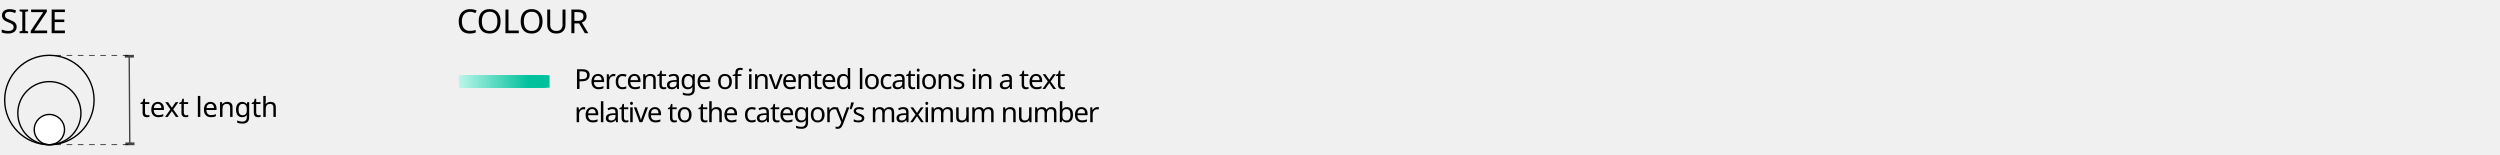
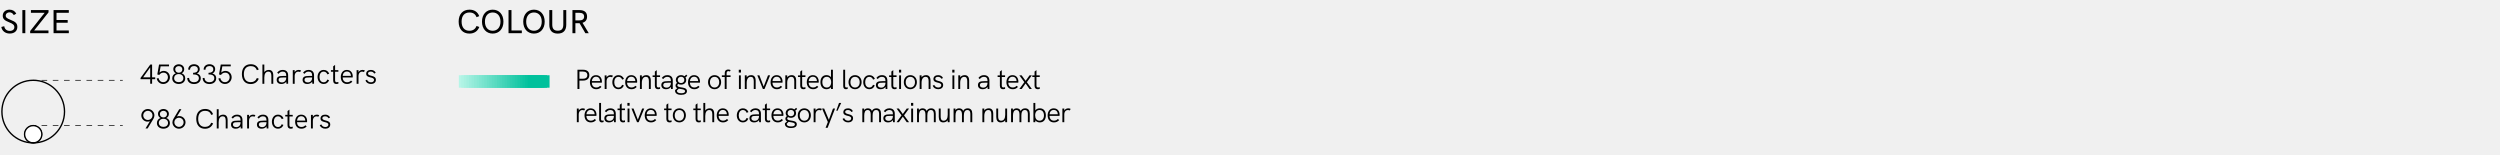
- <svg xmlns="http://www.w3.org/2000/svg" width="904" height="56" viewBox="0 0 904 56">
-   <defs>
-     <clipPath id="b">
-       <rect width="904" height="56" />
+ <svg xmlns="http://www.w3.org/2000/svg" xmlns:xlink="http://www.w3.org/1999/xlink" version="1.1" id="Livello_1" x="0px" y="0px" viewBox="0 0 904 56" enable-background="new 0 0 904 56" xml:space="preserve">
+   <g>
+     <defs>
+       <rect id="SVGID_1_" y="0" width="904" height="56" />
+     </defs>
+     <clipPath id="SVGID_2_">
+       <use xlink:href="#SVGID_1_" overflow="visible" />
    </clipPath>
-   </defs>
-   <g id="a" clip-path="url(#b)">
-     <g transform="translate(-0.88 1.35)">
-       <rect width="7.94" height="4.5" transform="translate(166.79 25.86)" fill="#b6f5e7" />
-       <rect width="7.94" height="4.5" transform="translate(167.71 25.86)" fill="#aff3e4" />
-       <rect width="7.94" height="4.5" transform="translate(168.63 25.86)" fill="#a9f1e1" />
-       <rect width="7.94" height="4.5" transform="translate(169.55 25.86)" fill="#a2efdf" />
-       <rect width="7.94" height="4.5" transform="translate(170.47 25.86)" fill="#9beddc" />
-       <rect width="7.94" height="4.5" transform="translate(171.39 25.86)" fill="#94ebd9" />
-       <rect width="7.94" height="4.5" transform="translate(172.31 25.86)" fill="#8ee9d6" />
-       <rect width="7.94" height="4.5" transform="translate(173.24 25.86)" fill="#87e8d4" />
-       <rect width="7.94" height="4.5" transform="translate(174.16 25.86)" fill="#80e6d1" />
-       <rect width="7.94" height="4.5" transform="translate(175.08 25.86)" fill="#79e4ce" />
-       <rect width="7.94" height="4.5" transform="translate(176 25.86)" fill="#73e2cb" />
-       <rect width="7.94" height="4.5" transform="translate(176.92 25.86)" fill="#6ce0c8" />
-       <rect width="7.94" height="4.5" transform="translate(177.84 25.86)" fill="#65dec6" />
-       <rect width="7.94" height="4.5" transform="translate(178.76 25.86)" fill="#5edcc3" />
-       <rect width="7.94" height="4.5" transform="translate(179.68 25.86)" fill="#58dac0" />
-       <rect width="7.94" height="4.5" transform="translate(180.61 25.86)" fill="#51d8bd" />
-       <rect width="7.94" height="4.5" transform="translate(181.53 25.86)" fill="#4ad6bb" />
-       <rect width="7.94" height="4.5" transform="translate(182.45 25.86)" fill="#43d4b8" />
-       <rect width="7.94" height="4.5" transform="translate(183.37 25.86)" fill="#3dd2b5" />
-       <rect width="7.94" height="4.5" transform="translate(184.29 25.86)" fill="#36d0b2" />
-       <rect width="7.94" height="4.5" transform="translate(185.21 25.86)" fill="#2fceaf" />
-       <rect width="7.94" height="4.5" transform="translate(186.13 25.86)" fill="#28cdad" />
-       <rect width="7.94" height="4.5" transform="translate(187.05 25.86)" fill="#22cbaa" />
-       <rect width="7.94" height="4.5" transform="translate(187.98 25.86)" fill="#1bc9a7" />
-       <rect width="7.94" height="4.5" transform="translate(188.9 25.86)" fill="#14c7a4" />
-       <rect width="7.94" height="4.5" transform="translate(189.82 25.86)" fill="#0dc5a2" />
-       <rect width="7.94" height="4.5" transform="translate(190.74 25.86)" fill="#07c39f" />
-       <rect width="7.94" height="4.5" transform="translate(191.66 25.86)" fill="#00c19c" />
-       <text transform="translate(208.55 30.83)" font-size="10" font-family="HKGrotesk-Regular, HK Grotesk" letter-spacing="-0.04em">
-         <tspan x="0" y="0">Percentage of invented locations in a text </tspan>
-         <tspan x="0" y="12">relative to the category’s maximum number</tspan>
-         <tspan x="0" y="24" />
-       </text>
-       <text transform="translate(0.88 10.65)" font-size="12" font-family="HKGrotesk-Medium, HK Grotesk" font-weight="500">
-         <tspan x="0" y="0">SIZE</tspan>
-       </text>
-       <text transform="translate(166.02 10.65)" font-size="12" font-family="HKGrotesk-Medium, HK Grotesk" font-weight="500" letter-spacing="-0.01em">
-         <tspan x="0" y="0">COLOUR</tspan>
-       </text>
-       <g transform="translate(-52.294 286.157) rotate(-90)">
-         <g transform="translate(235 98.297)">
-           <g transform="translate(0)">
-             <path d="M283.97,99.9l-31.765.2" transform="translate(-252 -98.297)" fill="none" stroke="#444" stroke-width="0.5" />
-             <rect width="1" height="3.3" transform="translate(31.665 0.003) rotate(-0.172)" fill="#444" />
-             <rect width="1" height="3.3" transform="translate(0 0.203) rotate(-0.178)" fill="#444" />
+     <g id="legend" clip-path="url(#SVGID_2_)">
+       <g id="Layer_1" transform="translate(-0.88 1.35)">
+         <g id="legend-2">
+           <circle id="S004" fill="#FFFFFF" stroke="#000000" stroke-width="0.25" stroke-miterlimit="10" cx="12.89" cy="47.19" r="3.13" />
+           <circle id="S004-2" fill="#FFFFFF" stroke="#000000" stroke-width="0.5" stroke-miterlimit="10" cx="12.89" cy="47.19" r="3.13" />
+           <circle id="S004-3" fill="none" stroke="#000000" stroke-width="0.5" stroke-miterlimit="10" cx="12.89" cy="39" r="11.32" />
+           <g enable-background="new    ">
+             <path d="M57.007,26.622v0.659h-1.129v1.659h-0.689v-1.659h-3.488v-0.449l3.538-4.857h0.64v4.647       H57.007z M55.188,26.622v-3.608l-2.568,3.608H55.188z" />
+             <path d="M62.327,26.582c0,1.319-1.029,2.438-2.418,2.438c-1.259,0-2.169-0.89-2.369-2.009       l0.679-0.11c0.15,0.84,0.78,1.459,1.689,1.459c1.029,0,1.689-0.829,1.689-1.778       c0-0.92-0.6-1.659-1.609-1.659c-0.669,0-1.179,0.33-1.529,0.839l-0.7-0.189l0.629-3.598       h3.608v0.659H58.959l-0.4,2.259c0.47-0.439,1-0.609,1.509-0.609       C61.378,24.283,62.327,25.303,62.327,26.582z" />
+             <path d="M63.16,26.971c0-0.88,0.489-1.549,1.299-1.819c-0.549-0.27-0.909-0.819-0.909-1.509       c0-1.109,0.989-1.749,1.979-1.749c1.069,0,1.958,0.699,1.958,1.789c0,0.68-0.379,1.219-0.909,1.469       c0.799,0.271,1.279,0.949,1.279,1.819c0,1.369-1.149,2.049-2.339,2.049       S63.16,28.341,63.16,26.971z M67.177,26.922c0-0.91-0.689-1.489-1.659-1.489       c-0.979,0-1.669,0.579-1.669,1.489c0,0.959,0.779,1.438,1.669,1.438       C66.398,28.36,67.177,27.881,67.177,26.922z M66.808,23.733c0-0.689-0.53-1.18-1.279-1.18       c-0.69,0-1.29,0.43-1.29,1.149c0,0.77,0.53,1.249,1.29,1.249       C66.278,24.952,66.808,24.472,66.808,23.733z" />
+             <path d="M68.589,26.861l0.68-0.04c0,0.99,0.73,1.56,1.779,1.56       c0.989,0,1.739-0.53,1.739-1.479c0-1.179-1.189-1.339-2.089-1.339v-0.58       c1.01,0,1.719-0.38,1.719-1.249c0-0.819-0.6-1.199-1.339-1.199       c-0.87,0-1.469,0.479-1.479,1.339l-0.67-0.05c0-1.209,0.91-1.949,2.119-1.949       c1.099,0,2.059,0.64,2.059,1.779c0,0.84-0.529,1.399-1.049,1.569       c0.76,0.14,1.419,0.72,1.419,1.739c0,1.319-1.08,2.078-2.439,2.078       C69.649,29.04,68.589,28.27,68.589,26.861z" />
+             <path d="M74.169,26.861l0.68-0.04c0,0.99,0.73,1.56,1.779,1.56       c0.989,0,1.739-0.53,1.739-1.479c0-1.179-1.189-1.339-2.089-1.339v-0.58       c1.01,0,1.719-0.38,1.719-1.249c0-0.819-0.6-1.199-1.339-1.199       c-0.87,0-1.469,0.479-1.479,1.339l-0.67-0.05c0-1.209,0.91-1.949,2.119-1.949       c1.099,0,2.059,0.64,2.059,1.779c0,0.84-0.53,1.399-1.049,1.569       c0.76,0.14,1.419,0.72,1.419,1.739c0,1.319-1.08,2.078-2.439,2.078       C75.229,29.04,74.169,28.27,74.169,26.861z" />
+             <path d="M84.647,26.582c0,1.319-1.029,2.438-2.418,2.438c-1.259,0-2.169-0.89-2.369-2.009       l0.679-0.11c0.15,0.84,0.78,1.459,1.689,1.459c1.029,0,1.689-0.829,1.689-1.778       c0-0.92-0.6-1.659-1.609-1.659c-0.669,0-1.179,0.33-1.529,0.839l-0.7-0.189l0.629-3.598       h3.608v0.659h-3.039l-0.4,2.259c0.47-0.439,1-0.609,1.509-0.609       C83.697,24.283,84.647,25.303,84.647,26.582z" />
+           </g>
+           <g enable-background="new    ">
+             <path d="M88.349,25.442c0-2.239,1.209-3.568,3.218-3.568c1.399,0,2.378,0.64,2.868,1.909       l-0.66,0.25c-0.37-1-1.109-1.479-2.208-1.479c-1.599,0-2.509,1.04-2.509,2.889       c0,1.859,0.899,2.918,2.458,2.918c1.09,0,1.869-0.51,2.259-1.509l0.68,0.25       c-0.52,1.27-1.549,1.938-2.938,1.938C89.538,29.04,88.349,27.691,88.349,25.442z" />
+             <path d="M99.696,25.922v3.019h-0.689v-2.849c0-1.069-0.34-1.549-1.08-1.549       c-0.939,0-1.469,0.77-1.469,2.129v2.269h-0.689V21.974h0.689v2.758       c0.32-0.499,0.919-0.799,1.629-0.799C99.147,23.933,99.696,24.613,99.696,25.922z" />
+             <path d="M105.067,25.872v3.068h-0.63l-0.04-0.76c-0.39,0.55-0.989,0.84-1.769,0.84       c-1.069,0-1.699-0.56-1.699-1.51c0-0.499,0.2-0.879,0.56-1.099       c0.38-0.22,0.91-0.311,1.879-0.311h1.009v-0.229c0-0.859-0.45-1.329-1.279-1.329       c-0.62,0-1.099,0.27-1.499,0.819l-0.5-0.42c0.529-0.689,1.169-1.009,2.009-1.009       C104.347,23.933,105.067,24.642,105.067,25.872z M104.377,26.731V26.662h-0.949       c-0.91,0-1.299,0.06-1.539,0.249c-0.18,0.141-0.27,0.36-0.27,0.64       c0,0.55,0.47,0.9,1.209,0.9C103.777,28.451,104.377,27.781,104.377,26.731z" />
+             <path d="M109.746,24.143l-0.34,0.56c-0.229-0.101-0.439-0.15-0.649-0.15       c-0.76,0-1.319,0.569-1.319,1.64v2.748h-0.689v-4.928h0.689v0.74       c0.36-0.649,0.959-0.819,1.459-0.819C109.197,23.933,109.477,23.993,109.746,24.143z" />
+             <path d="M114.436,25.872v3.068h-0.63l-0.04-0.76c-0.39,0.55-0.989,0.84-1.769,0.84       c-1.069,0-1.699-0.56-1.699-1.51c0-0.499,0.2-0.879,0.56-1.099       c0.38-0.22,0.91-0.311,1.879-0.311h1.009v-0.229c0-0.859-0.45-1.329-1.279-1.329       c-0.62,0-1.099,0.27-1.499,0.819l-0.5-0.42c0.529-0.689,1.169-1.009,2.009-1.009       C113.716,23.933,114.436,24.642,114.436,25.872z M113.746,26.731V26.662h-0.949       c-0.91,0-1.299,0.06-1.539,0.249c-0.18,0.141-0.27,0.36-0.27,0.64       c0,0.55,0.47,0.9,1.209,0.9C113.147,28.451,113.746,27.781,113.746,26.731z" />
+             <path d="M115.708,26.492c0-1.3,0.73-2.559,2.219-2.559c0.879,0,1.609,0.439,1.999,1.358       l-0.66,0.261c-0.229-0.63-0.719-1.01-1.339-1.01c-1.05,0-1.52,0.939-1.52,1.949       c0,1.009,0.47,1.919,1.529,1.919c0.62,0,1.109-0.37,1.299-1l0.64,0.24       c-0.33,0.899-1.049,1.369-1.939,1.369C116.508,29.02,115.708,27.861,115.708,26.492z" />
+             <path d="M123.247,28.89c-0.26,0.08-0.52,0.13-0.75,0.13c-0.66,0-1.14-0.37-1.14-1.239       v-3.188h-0.819v-0.58h0.819v-1.379l0.689-0.52v1.898h1.189v0.58h-1.189v3.099       c0,0.479,0.22,0.699,0.61,0.699c0.17,0,0.36-0.04,0.58-0.109L123.247,28.89z" />
+             <path d="M128.406,26.662h-3.608c0.02,1.079,0.62,1.729,1.589,1.729       c0.54,0,0.969-0.14,1.419-0.619l0.48,0.419c-0.58,0.61-1.149,0.83-1.909,0.83       c-1.499,0-2.269-1.119-2.269-2.519c0-1.39,0.76-2.568,2.189-2.568       c1.509,0,2.139,1.179,2.139,2.298C128.436,26.372,128.426,26.542,128.406,26.662z M124.798,26.082       h2.979c0-0.021-0.01-0.07-0.01-0.16c-0.05-0.8-0.56-1.409-1.469-1.409       C125.408,24.512,124.858,25.213,124.798,26.082z" />
+             <path d="M132.826,24.143l-0.34,0.56c-0.229-0.101-0.439-0.15-0.649-0.15       c-0.76,0-1.319,0.569-1.319,1.64v2.748h-0.689v-4.928h0.689v0.74       c0.36-0.649,0.959-0.819,1.459-0.819C132.277,23.933,132.557,23.993,132.826,24.143z" />
+             <path d="M133.018,27.731l0.58-0.26c0.18,0.51,0.66,0.939,1.429,0.939       c0.669,0,1.1-0.33,1.1-0.85c0-1.31-2.839-0.49-2.839-2.239       c0-0.859,0.7-1.389,1.689-1.389c0.79,0,1.429,0.329,1.769,1.029l-0.55,0.3       c-0.24-0.44-0.63-0.72-1.239-0.72c-0.61,0-1,0.25-1,0.68       c0,1.169,2.848,0.43,2.848,2.299c0,0.999-0.819,1.499-1.769,1.499       C134.067,29.02,133.278,28.52,133.018,27.731z" />
+           </g>
+           <g enable-background="new    ">
+             <path d="M56.717,40.373c0,0.43-0.14,0.88-0.36,1.239l-2.099,3.498h-0.779l1.609-2.618       c-0.36,0.13-0.799,0.199-1.229,0.119c-1.05-0.189-1.879-1.109-1.879-2.229       c0-1.27,1.059-2.318,2.369-2.318C55.648,38.064,56.717,39.103,56.717,40.373z M56.018,40.383       c0-0.909-0.74-1.659-1.669-1.659c-0.919,0-1.669,0.75-1.669,1.659s0.75,1.649,1.669,1.649       S56.018,41.292,56.018,40.383z" />
+             <path d="M57.62,43.141c0-0.88,0.49-1.549,1.299-1.819c-0.549-0.27-0.909-0.819-0.909-1.509       c0-1.109,0.989-1.749,1.979-1.749c1.069,0,1.958,0.699,1.958,1.789c0,0.68-0.379,1.219-0.909,1.469       c0.799,0.271,1.279,0.949,1.279,1.819c0,1.369-1.149,2.049-2.339,2.049       S57.62,44.511,57.62,43.141z M61.638,43.092c0-0.91-0.689-1.489-1.659-1.489       c-0.979,0-1.669,0.579-1.669,1.489c0,0.959,0.779,1.438,1.669,1.438       C60.858,44.53,61.638,44.051,61.638,43.092z M61.268,39.903c0-0.689-0.53-1.18-1.279-1.18       c-0.69,0-1.29,0.43-1.29,1.149c0,0.77,0.53,1.249,1.29,1.249       C60.738,41.122,61.268,40.642,61.268,39.903z" />
+             <path d="M67.967,42.872c0,1.269-1.059,2.318-2.369,2.318c-1.299,0-2.369-1.039-2.369-2.309       c0-0.43,0.14-0.88,0.36-1.239l2.099-3.498h0.78l-1.609,2.618       c0.36-0.13,0.8-0.2,1.229-0.12C67.137,40.833,67.967,41.752,67.967,42.872z M67.267,42.872       c0-0.91-0.75-1.649-1.669-1.649s-1.669,0.739-1.669,1.649c0,0.909,0.74,1.658,1.669,1.658       C66.518,44.53,67.267,43.781,67.267,42.872z" />
+             <path d="M71.839,41.612c0-2.239,1.209-3.568,3.218-3.568c1.399,0,2.378,0.64,2.868,1.909       l-0.66,0.25c-0.37-1-1.109-1.479-2.208-1.479c-1.599,0-2.509,1.04-2.509,2.889       c0,1.859,0.899,2.918,2.458,2.918c1.09,0,1.869-0.51,2.259-1.509l0.68,0.25       c-0.52,1.27-1.549,1.938-2.938,1.938C73.029,45.21,71.839,43.861,71.839,41.612z" />
+             <path d="M83.187,42.092v3.019h-0.689v-2.849c0-1.069-0.34-1.549-1.08-1.549       c-0.939,0-1.469,0.77-1.469,2.129v2.269h-0.689v-6.966h0.689v2.758       c0.32-0.499,0.919-0.799,1.629-0.799C82.637,40.103,83.187,40.783,83.187,42.092z" />
+             <path d="M88.557,42.042v3.068h-0.63l-0.04-0.76c-0.39,0.55-0.989,0.84-1.769,0.84       c-1.069,0-1.699-0.56-1.699-1.51c0-0.499,0.2-0.879,0.56-1.099       c0.38-0.22,0.91-0.311,1.879-0.311h1.009v-0.229c0-0.859-0.45-1.329-1.279-1.329       c-0.62,0-1.099,0.27-1.499,0.819l-0.5-0.42c0.529-0.689,1.169-1.009,2.009-1.009       C87.838,40.103,88.557,40.812,88.557,42.042z M87.867,42.901v-0.069h-0.949       c-0.91,0-1.299,0.06-1.539,0.249C85.199,43.221,85.109,43.441,85.109,43.721       c0,0.55,0.47,0.9,1.209,0.9C87.268,44.621,87.867,43.951,87.867,42.901z" />
+             <path d="M93.237,40.313l-0.34,0.56c-0.229-0.101-0.439-0.15-0.649-0.15       c-0.76,0-1.319,0.569-1.319,1.64v2.748h-0.689v-4.928h0.689v0.74       c0.36-0.649,0.959-0.819,1.459-0.819C92.688,40.103,92.968,40.163,93.237,40.313z" />
+             <path d="M97.927,42.042v3.068h-0.63l-0.04-0.76c-0.39,0.55-0.989,0.84-1.769,0.84       c-1.069,0-1.699-0.56-1.699-1.51c0-0.499,0.2-0.879,0.56-1.099       c0.38-0.22,0.91-0.311,1.879-0.311h1.009v-0.229c0-0.859-0.45-1.329-1.279-1.329       c-0.62,0-1.099,0.27-1.499,0.819l-0.5-0.42c0.529-0.689,1.169-1.009,2.009-1.009       C97.208,40.103,97.927,40.812,97.927,42.042z M97.237,42.901v-0.069H96.288       c-0.91,0-1.299,0.06-1.539,0.249c-0.18,0.141-0.27,0.36-0.27,0.64       c0,0.55,0.47,0.9,1.209,0.9C96.638,44.621,97.237,43.951,97.237,42.901z" />
+             <path d="M99.199,42.662c0-1.3,0.73-2.559,2.219-2.559c0.88,0,1.609,0.439,1.999,1.358       l-0.66,0.261c-0.229-0.63-0.719-1.01-1.339-1.01c-1.049,0-1.519,0.939-1.519,1.949       c0,1.009,0.47,1.919,1.529,1.919c0.62,0,1.109-0.37,1.299-1l0.64,0.24       c-0.33,0.899-1.049,1.369-1.939,1.369C99.999,45.19,99.199,44.031,99.199,42.662z" />
+             <path d="M106.738,45.06c-0.26,0.08-0.52,0.13-0.75,0.13c-0.66,0-1.14-0.37-1.14-1.239       v-3.188h-0.819v-0.58h0.819V38.803l0.69-0.52v1.898h1.189v0.58h-1.189v3.099       c0,0.479,0.22,0.699,0.609,0.699c0.17,0,0.36-0.04,0.58-0.109L106.738,45.06z" />
+             <path d="M111.897,42.832h-3.608c0.02,1.079,0.62,1.729,1.589,1.729       c0.54,0,0.969-0.14,1.419-0.619l0.48,0.419c-0.58,0.61-1.149,0.83-1.909,0.83       c-1.499,0-2.269-1.119-2.269-2.519c0-1.39,0.76-2.568,2.189-2.568       c1.509,0,2.139,1.179,2.139,2.298C111.927,42.542,111.917,42.712,111.897,42.832z M108.289,42.252       h2.979c0-0.021-0.01-0.07-0.01-0.16c-0.05-0.8-0.56-1.409-1.469-1.409       C108.899,40.682,108.349,41.383,108.289,42.252z" />
+             <path d="M116.317,40.313l-0.34,0.56c-0.229-0.101-0.439-0.15-0.649-0.15       c-0.76,0-1.319,0.569-1.319,1.64v2.748h-0.689v-4.928h0.689v0.74       c0.36-0.649,0.959-0.819,1.459-0.819C115.767,40.103,116.047,40.163,116.317,40.313z" />
+             <path d="M116.509,43.901l0.58-0.26c0.18,0.51,0.66,0.939,1.429,0.939       c0.669,0,1.1-0.33,1.1-0.85c0-1.31-2.839-0.49-2.839-2.239       c0-0.859,0.7-1.389,1.689-1.389c0.79,0,1.429,0.329,1.769,1.029l-0.55,0.3       c-0.24-0.44-0.63-0.72-1.239-0.72c-0.61,0-1,0.25-1,0.68       c0,1.169,2.848,0.43,2.848,2.299c0,0.999-0.819,1.499-1.769,1.499       C117.559,45.19,116.769,44.69,116.509,43.901z" />
+           </g>
+           <line id="Linea_7807" fill="none" stroke="#000000" stroke-width="0.25" stroke-miterlimit="10" x1="12.89" y1="27.68" x2="13.89" y2="27.68" />
+           <line id="Linea_7808" fill="none" stroke="#000000" stroke-width="0.25" stroke-miterlimit="10" stroke-dasharray="2.03,2.03" x1="15.91" y1="27.68" x2="43.26" y2="27.68" />
+           <line id="Linea_7809" fill="none" stroke="#000000" stroke-width="0.25" stroke-miterlimit="10" x1="44.27" y1="27.68" x2="45.27" y2="27.68" />
+           <line id="Linea_7810" fill="none" stroke="#000000" stroke-width="0.25" stroke-miterlimit="10" x1="12.89" y1="43.98" x2="13.89" y2="43.98" />
+           <line id="Linea_7811" fill="none" stroke="#000000" stroke-width="0.25" stroke-miterlimit="10" stroke-dasharray="2.03,2.03" x1="15.91" y1="43.98" x2="43.26" y2="43.98" />
+           <line id="Linea_7812" fill="none" stroke="#000000" stroke-width="0.25" stroke-miterlimit="10" x1="44.27" y1="43.98" x2="45.27" y2="43.98" />
+           <rect id="Rettangolo_19195" x="166.79" y="25.86" fill="#B6F5E7" width="7.94" height="4.5" />
+           <rect id="Rettangolo_19196" x="167.71" y="25.86" fill="#AFF3E4" width="7.94" height="4.5" />
+           <rect id="Rettangolo_19197" x="168.63" y="25.86" fill="#A9F1E1" width="7.94" height="4.5" />
+           <rect id="Rettangolo_19198" x="169.55" y="25.86" fill="#A2EFDF" width="7.94" height="4.5" />
+           <rect id="Rettangolo_19199" x="170.47" y="25.86" fill="#9BEDDC" width="7.94" height="4.5" />
+           <rect id="Rettangolo_19200" x="171.39" y="25.86" fill="#94EBD9" width="7.94" height="4.5" />
+           <rect id="Rettangolo_19201" x="172.31" y="25.86" fill="#8EE9D6" width="7.94" height="4.5" />
+           <rect id="Rettangolo_19202" x="173.24" y="25.86" fill="#87E8D4" width="7.94" height="4.5" />
+           <rect id="Rettangolo_19203" x="174.16" y="25.86" fill="#80E6D1" width="7.94" height="4.5" />
+           <rect id="Rettangolo_19204" x="175.08" y="25.86" fill="#79E4CE" width="7.94" height="4.5" />
+           <rect id="Rettangolo_19205" x="176" y="25.86" fill="#73E2CB" width="7.94" height="4.5" />
+           <rect id="Rettangolo_19206" x="176.92" y="25.86" fill="#6CE0C8" width="7.94" height="4.5" />
+           <rect id="Rettangolo_19207" x="177.84" y="25.86" fill="#65DEC6" width="7.94" height="4.5" />
+           <rect id="Rettangolo_19208" x="178.76" y="25.86" fill="#5EDCC3" width="7.94" height="4.5" />
+           <rect id="Rettangolo_19209" x="179.68" y="25.86" fill="#58DAC0" width="7.94" height="4.5" />
+           <rect id="Rettangolo_19210" x="180.61" y="25.86" fill="#51D8BD" width="7.94" height="4.5" />
+           <rect id="Rettangolo_19211" x="181.53" y="25.86" fill="#4AD6BB" width="7.94" height="4.5" />
+           <rect id="Rettangolo_19212" x="182.45" y="25.86" fill="#43D4B8" width="7.94" height="4.5" />
+           <rect id="Rettangolo_19213" x="183.37" y="25.86" fill="#3DD2B5" width="7.94" height="4.5" />
+           <rect id="Rettangolo_19214" x="184.29" y="25.86" fill="#36D0B2" width="7.94" height="4.5" />
+           <rect id="Rettangolo_19215" x="185.21" y="25.86" fill="#2FCEAF" width="7.94" height="4.5" />
+           <rect id="Rettangolo_19216" x="186.13" y="25.86" fill="#28CDAD" width="7.94" height="4.5" />
+           <rect id="Rettangolo_19217" x="187.05" y="25.86" fill="#22CBAA" width="7.94" height="4.5" />
+           <rect id="Rettangolo_19218" x="187.98" y="25.86" fill="#1BC9A7" width="7.94" height="4.5" />
+           <rect id="Rettangolo_19219" x="188.9" y="25.86" fill="#14C7A4" width="7.94" height="4.5" />
+           <rect id="Rettangolo_19220" x="189.82" y="25.86" fill="#0DC5A2" width="7.94" height="4.5" />
+           <rect id="Rettangolo_19221" x="190.74" y="25.86" fill="#07C39F" width="7.94" height="4.5" />
+           <rect id="Rettangolo_19222" x="191.66" y="25.86" fill="#00C19C" width="7.94" height="4.5" />
+           <g enable-background="new    ">
+             <path d="M209.689,23.864h1.989c1.479,0,2.299,0.699,2.299,1.948c0,1.27-0.83,1.979-2.299,1.979       h-1.279v3.038h-0.71V23.864z M211.608,27.132c1.09,0,1.649-0.449,1.649-1.309       c0-0.86-0.56-1.3-1.649-1.3h-1.209v2.608H211.608z" />
+             <path d="M218.497,28.552h-3.608c0.02,1.079,0.62,1.729,1.589,1.729       c0.54,0,0.969-0.14,1.419-0.619l0.48,0.419c-0.58,0.61-1.149,0.83-1.909,0.83       c-1.499,0-2.269-1.119-2.269-2.519c0-1.39,0.76-2.568,2.189-2.568       c1.509,0,2.139,1.179,2.139,2.298C218.527,28.262,218.517,28.431,218.497,28.552z M214.889,27.971       h2.979c0-0.021-0.01-0.07-0.01-0.16c-0.05-0.8-0.56-1.409-1.469-1.409       C215.499,26.402,214.949,27.102,214.889,27.971z" />
+             <path d="M222.527,26.033l-0.34,0.56c-0.229-0.101-0.439-0.15-0.649-0.15       c-0.76,0-1.319,0.569-1.319,1.64v2.748h-0.689v-4.928h0.689v0.74       c0.36-0.649,0.959-0.819,1.459-0.819C221.978,25.823,222.258,25.883,222.527,26.033z" />
+             <path d="M222.299,28.382c0-1.3,0.73-2.559,2.219-2.559c0.879,0,1.609,0.439,1.999,1.358       l-0.66,0.261c-0.229-0.63-0.719-1.01-1.339-1.01c-1.05,0-1.52,0.939-1.52,1.949       c0,1.009,0.47,1.919,1.529,1.919c0.62,0,1.109-0.37,1.299-1l0.64,0.24       c-0.33,0.899-1.049,1.369-1.939,1.369C223.099,30.91,222.299,29.751,222.299,28.382z" />
+             <path d="M231.247,28.552h-3.608c0.02,1.079,0.62,1.729,1.589,1.729       c0.54,0,0.969-0.14,1.419-0.619l0.48,0.419c-0.58,0.61-1.149,0.83-1.909,0.83       c-1.499,0-2.269-1.119-2.269-2.519c0-1.39,0.76-2.568,2.189-2.568       c1.509,0,2.139,1.179,2.139,2.298C231.277,28.262,231.267,28.431,231.247,28.552z M227.639,27.971       h2.979c0-0.021-0.01-0.07-0.01-0.16c-0.05-0.8-0.56-1.409-1.469-1.409       C228.249,26.402,227.699,27.102,227.639,27.971z" />
+             <path d="M236.207,27.811v3.019h-0.689v-2.849c0-1.06-0.34-1.549-1.08-1.549       c-0.93,0-1.469,0.8-1.469,2.188v2.209h-0.689v-4.928h0.689v0.72       c0.32-0.499,0.919-0.799,1.629-0.799C235.657,25.823,236.207,26.503,236.207,27.811z" />
+             <path d="M239.568,30.78c-0.26,0.08-0.52,0.13-0.75,0.13c-0.66,0-1.14-0.37-1.14-1.239       v-3.188h-0.819v-0.58h0.819v-1.379l0.689-0.52v1.898h1.189v0.58h-1.189v3.099       c0,0.479,0.22,0.699,0.61,0.699c0.17,0,0.36-0.04,0.58-0.109L239.568,30.78z" />
+             <path d="M244.157,27.762v3.068h-0.63l-0.04-0.76c-0.39,0.55-0.989,0.84-1.769,0.84       c-1.069,0-1.699-0.56-1.699-1.51c0-0.499,0.2-0.879,0.56-1.099       c0.38-0.22,0.91-0.311,1.879-0.311h1.009v-0.229c0-0.859-0.45-1.329-1.279-1.329       c-0.62,0-1.099,0.27-1.499,0.819l-0.5-0.42c0.529-0.689,1.169-1.009,2.009-1.009       C243.438,25.823,244.157,26.532,244.157,27.762z M243.467,28.621v-0.069h-0.949       c-0.91,0-1.299,0.06-1.539,0.249c-0.18,0.141-0.27,0.36-0.27,0.64       c0,0.55,0.47,0.9,1.209,0.9C242.868,30.341,243.467,29.671,243.467,28.621z" />
+             <path d="M249.287,31.59c0,0.93-0.87,1.359-2.109,1.359c-1.369,0-2.199-0.54-2.199-1.52       c0-0.1,0.01-0.16,0.02-0.22l0.799-0.68c-0.38-0.17-0.64-0.45-0.64-0.939       c0-0.399,0.18-0.699,0.53-0.939c-0.26-0.3-0.42-0.68-0.42-1.119       c0-1,0.82-1.709,1.879-1.709c0.48,0,0.91,0.149,1.229,0.399l0.68-0.59l0.36,0.45       l-0.67,0.56c0.17,0.27,0.27,0.579,0.27,0.93c0,1.009-0.819,1.679-1.859,1.679       c-0.38,0-0.729-0.09-1.02-0.25c-0.2,0.11-0.32,0.29-0.32,0.5c0,0.5,0.62,0.619,1.329,0.729       C248.128,30.38,249.287,30.52,249.287,31.59z M248.597,31.649c0-0.6-0.779-0.689-1.599-0.819       c-0.22-0.03-0.45-0.07-0.66-0.12l-0.669,0.649c-0.01,0.051-0.01,0.07-0.01,0.091       c0,0.699,0.709,0.919,1.549,0.919C248.078,32.369,248.597,32.129,248.597,31.649z M245.949,27.552       c0,0.64,0.46,1.13,1.199,1.13c0.74,0,1.18-0.48,1.18-1.13       c0-0.68-0.46-1.149-1.169-1.149C246.459,26.402,245.949,26.872,245.949,27.552z" />
+             <path d="M253.967,28.552h-3.608c0.02,1.079,0.62,1.729,1.589,1.729       c0.54,0,0.969-0.14,1.419-0.619l0.48,0.419c-0.58,0.61-1.149,0.83-1.909,0.83       c-1.499,0-2.269-1.119-2.269-2.519c0-1.39,0.76-2.568,2.189-2.568       c1.509,0,2.139,1.179,2.139,2.298C253.997,28.262,253.987,28.431,253.967,28.552z M250.359,27.971       h2.979c0-0.021-0.01-0.07-0.01-0.16c-0.05-0.8-0.56-1.409-1.469-1.409       C250.969,26.402,250.419,27.102,250.359,27.971z" />
+             <path d="M256.909,28.361c0-1.459,0.95-2.538,2.359-2.538c1.399,0,2.369,1.079,2.369,2.538       c0,1.449-0.959,2.549-2.369,2.549S256.909,29.82,256.909,28.361z M260.947,28.361       c0-1.119-0.63-1.929-1.679-1.929c-1.06,0-1.669,0.819-1.669,1.929       c0,1.119,0.62,1.939,1.669,1.939C260.328,30.301,260.947,29.461,260.947,28.361z" />
+             <path d="M262.939,26.482h-1.04v-0.58h1.049v-0.759c0-1.05,0.61-1.359,1.239-1.359       c0.27,0,0.57,0.06,0.88,0.189l-0.24,0.55c-0.21-0.1-0.399-0.16-0.569-0.16       c-0.39,0-0.63,0.271-0.63,0.729v0.81h1.419v0.58h-1.419v4.348h-0.689V26.482z" />
+             <path d="M268.019,23.864h0.799v1.02h-0.799V23.864z M268.079,25.902h0.689v4.928h-0.689V25.902z" />
+             <path d="M274.127,27.811v3.019h-0.689v-2.849c0-1.06-0.34-1.549-1.08-1.549       c-0.93,0-1.469,0.8-1.469,2.188v2.209h-0.689v-4.928h0.689v0.72       c0.32-0.499,0.919-0.799,1.629-0.799C273.577,25.823,274.127,26.503,274.127,27.811z" />
+             <path d="M274.729,25.902h0.75l1.549,4.048l1.559-4.048h0.76l-2.019,4.928h-0.589L274.729,25.902z" />
+             <path d="M283.817,28.552h-3.608c0.02,1.079,0.62,1.729,1.589,1.729       c0.54,0,0.969-0.14,1.419-0.619l0.48,0.419c-0.58,0.61-1.149,0.83-1.909,0.83       c-1.499,0-2.269-1.119-2.269-2.519c0-1.39,0.76-2.568,2.189-2.568       c1.509,0,2.139,1.179,2.139,2.298C283.847,28.262,283.837,28.431,283.817,28.552z M280.209,27.971       h2.979c0-0.021-0.01-0.07-0.01-0.16c-0.05-0.8-0.56-1.409-1.469-1.409       C280.818,26.402,280.269,27.102,280.209,27.971z" />
+             <path d="M288.776,27.811v3.019h-0.689v-2.849c0-1.06-0.34-1.549-1.08-1.549       c-0.93,0-1.469,0.8-1.469,2.188v2.209h-0.689v-4.928h0.689v0.72       c0.32-0.499,0.919-0.799,1.629-0.799C288.227,25.823,288.776,26.503,288.776,27.811z" />
+             <path d="M292.137,30.78c-0.26,0.08-0.52,0.13-0.75,0.13c-0.66,0-1.14-0.37-1.14-1.239       v-3.188h-0.819v-0.58h0.819v-1.379l0.689-0.52v1.898h1.189v0.58h-1.189v3.099       c0,0.479,0.22,0.699,0.61,0.699c0.17,0,0.36-0.04,0.58-0.109L292.137,30.78z" />
+             <path d="M296.906,28.552h-3.608c0.02,1.079,0.62,1.729,1.589,1.729       c0.54,0,0.969-0.14,1.419-0.619l0.48,0.419c-0.58,0.61-1.149,0.83-1.909,0.83       c-1.499,0-2.269-1.119-2.269-2.519c0-1.39,0.76-2.568,2.189-2.568       c1.509,0,2.139,1.179,2.139,2.298C296.937,28.262,296.926,28.431,296.906,28.552z M293.298,27.971       h2.979c0-0.021-0.01-0.07-0.01-0.16c-0.05-0.8-0.56-1.409-1.469-1.409       C293.908,26.402,293.359,27.102,293.298,27.971z" />
+             <path d="M302.056,23.864v6.966h-0.69v-0.659c-0.359,0.459-0.909,0.739-1.629,0.739       c-1.439,0-2.189-1.079-2.189-2.549c0-1.539,0.82-2.549,2.189-2.549       c0.7,0,1.259,0.271,1.629,0.75v-2.698H302.056z M301.426,28.361c0-1.169-0.6-1.938-1.589-1.938       c-1,0-1.599,0.77-1.599,1.938c0,1.119,0.55,1.939,1.599,1.939       C300.877,30.301,301.426,29.48,301.426,28.361z" />
+             <path d="M305.789,29.761v-5.896h0.689v5.856c0,0.34,0.12,0.56,0.45,0.56       c0.15,0,0.32-0.04,0.47-0.09l0.01,0.59c-0.21,0.069-0.46,0.13-0.68,0.13       C306.158,30.91,305.789,30.53,305.789,29.761z" />
+             <path d="M307.708,28.361c0-1.459,0.95-2.538,2.359-2.538c1.399,0,2.369,1.079,2.369,2.538       c0,1.449-0.959,2.549-2.369,2.549S307.708,29.82,307.708,28.361z M311.746,28.361       c0-1.119-0.63-1.929-1.679-1.929c-1.06,0-1.669,0.819-1.669,1.929       c0,1.119,0.62,1.939,1.669,1.939C311.127,30.301,311.746,29.461,311.746,28.361z" />
+             <path d="M313.028,28.382c0-1.3,0.73-2.559,2.219-2.559c0.88,0,1.609,0.439,1.999,1.358       l-0.66,0.261c-0.229-0.63-0.719-1.01-1.339-1.01c-1.049,0-1.519,0.939-1.519,1.949       c0,1.009,0.47,1.919,1.529,1.919c0.62,0,1.109-0.37,1.299-1l0.64,0.24       c-0.33,0.899-1.049,1.369-1.939,1.369C313.828,30.91,313.028,29.751,313.028,28.382z" />
+             <path d="M321.746,27.762v3.068h-0.63l-0.04-0.76c-0.39,0.55-0.989,0.84-1.769,0.84       c-1.069,0-1.699-0.56-1.699-1.51c0-0.499,0.2-0.879,0.56-1.099       c0.38-0.22,0.91-0.311,1.879-0.311h1.009v-0.229c0-0.859-0.45-1.329-1.279-1.329       c-0.62,0-1.099,0.27-1.499,0.819l-0.5-0.42c0.529-0.689,1.169-1.009,2.009-1.009       C321.026,25.823,321.746,26.532,321.746,27.762z M321.056,28.621v-0.069h-0.949       c-0.91,0-1.299,0.06-1.539,0.249c-0.18,0.141-0.27,0.36-0.27,0.64       c0,0.55,0.47,0.9,1.209,0.9C320.457,30.341,321.056,29.671,321.056,28.621z" />
+             <path d="M325.087,30.78c-0.26,0.08-0.52,0.13-0.75,0.13c-0.66,0-1.14-0.37-1.14-1.239       v-3.188h-0.819v-0.58h0.819v-1.379l0.69-0.52v1.898h1.189v0.58h-1.189v3.099       c0,0.479,0.22,0.699,0.609,0.699c0.17,0,0.36-0.04,0.58-0.109L325.087,30.78z" />
+             <path d="M325.948,23.864h0.799v1.02h-0.799V23.864z M326.008,25.902h0.689v4.928h-0.689V25.902z" />
+             <path d="M327.698,28.361c0-1.459,0.949-2.538,2.358-2.538c1.399,0,2.369,1.079,2.369,2.538       c0,1.449-0.959,2.549-2.369,2.549S327.698,29.82,327.698,28.361z M331.736,28.361       c0-1.119-0.63-1.929-1.679-1.929c-1.06,0-1.669,0.819-1.669,1.929       c0,1.119,0.62,1.939,1.669,1.939C331.116,30.301,331.736,29.461,331.736,28.361z" />
+             <path d="M337.356,27.811v3.019h-0.689v-2.849c0-1.06-0.34-1.549-1.08-1.549       c-0.93,0-1.469,0.8-1.469,2.188v2.209h-0.689v-4.928h0.689v0.72       c0.32-0.499,0.919-0.799,1.629-0.799C336.806,25.823,337.356,26.503,337.356,27.811z" />
+             <path d="M338.138,29.621l0.58-0.26c0.18,0.51,0.66,0.939,1.429,0.939       c0.669,0,1.1-0.33,1.1-0.85c0-1.31-2.839-0.49-2.839-2.239       c0-0.859,0.7-1.389,1.689-1.389c0.79,0,1.429,0.329,1.769,1.029l-0.55,0.3       c-0.24-0.44-0.63-0.72-1.239-0.72c-0.61,0-1,0.25-1,0.68       c0,1.169,2.848,0.43,2.848,2.299c0,0.999-0.819,1.499-1.769,1.499       C339.188,30.91,338.398,30.41,338.138,29.621z" />
+             <path d="M345.218,23.864h0.799v1.02h-0.799V23.864z M345.278,25.902h0.689v4.928h-0.689V25.902z" />
+             <path d="M351.325,27.811v3.019h-0.689v-2.849c0-1.06-0.34-1.549-1.08-1.549       c-0.93,0-1.469,0.8-1.469,2.188v2.209h-0.689v-4.928h0.689v0.72       c0.32-0.499,0.919-0.799,1.629-0.799C350.776,25.823,351.325,26.503,351.325,27.811z" />
+             <path d="M358.646,27.762v3.068h-0.63l-0.04-0.76c-0.39,0.55-0.989,0.84-1.769,0.84       c-1.069,0-1.699-0.56-1.699-1.51c0-0.499,0.2-0.879,0.56-1.099       c0.38-0.22,0.91-0.311,1.879-0.311h1.009v-0.229c0-0.859-0.45-1.329-1.279-1.329       c-0.62,0-1.099,0.27-1.499,0.819l-0.5-0.42c0.529-0.689,1.169-1.009,2.009-1.009       C357.926,25.823,358.646,26.532,358.646,27.762z M357.956,28.621v-0.069h-0.949       c-0.91,0-1.299,0.06-1.539,0.249c-0.18,0.141-0.27,0.36-0.27,0.64       c0,0.55,0.47,0.9,1.209,0.9C357.356,30.341,357.956,29.671,357.956,28.621z" />
+             <path d="M364.326,30.78c-0.26,0.08-0.52,0.13-0.75,0.13c-0.66,0-1.14-0.37-1.14-1.239       v-3.188h-0.819v-0.58h0.819v-1.379l0.69-0.52v1.898h1.189v0.58h-1.189v3.099       c0,0.479,0.22,0.699,0.609,0.699c0.17,0,0.36-0.04,0.58-0.109L364.326,30.78z" />
+             <path d="M369.095,28.552h-3.608c0.02,1.079,0.62,1.729,1.589,1.729       c0.54,0,0.969-0.14,1.419-0.619l0.48,0.419c-0.58,0.61-1.149,0.83-1.909,0.83       c-1.499,0-2.269-1.119-2.269-2.519c0-1.39,0.76-2.568,2.189-2.568       c1.509,0,2.139,1.179,2.139,2.298C369.125,28.262,369.115,28.431,369.095,28.552z M365.487,27.971       h2.979c0-0.021-0.01-0.07-0.01-0.16c-0.05-0.8-0.56-1.409-1.469-1.409       C366.097,26.402,365.547,27.102,365.487,27.971z" />
+             <path d="M371.277,28.361l-1.799-2.459h0.84l1.419,1.979l1.409-1.979h0.84l-1.799,2.459       l1.809,2.469h-0.85l-1.409-1.999l-1.409,1.999h-0.85L371.277,28.361z" />
+             <path d="M376.866,30.78c-0.26,0.08-0.52,0.13-0.75,0.13c-0.66,0-1.14-0.37-1.14-1.239       v-3.188h-0.819v-0.58h0.819v-1.379l0.689-0.52v1.898h1.189v0.58h-1.189v3.099       c0,0.479,0.22,0.699,0.61,0.699c0.17,0,0.36-0.04,0.58-0.109L376.866,30.78z" />
+           </g>
+           <g enable-background="new    ">
+             <path d="M212.458,38.033l-0.34,0.56c-0.229-0.101-0.439-0.15-0.649-0.15       c-0.76,0-1.319,0.569-1.319,1.64v2.748h-0.689v-4.928h0.689v0.74       c0.36-0.649,0.959-0.819,1.459-0.819C211.908,37.823,212.188,37.883,212.458,38.033z" />
+             <path d="M216.537,40.552h-3.608c0.02,1.079,0.62,1.729,1.589,1.729       c0.54,0,0.969-0.14,1.419-0.619l0.48,0.419c-0.58,0.61-1.149,0.83-1.909,0.83       c-1.499,0-2.269-1.119-2.269-2.519c0-1.39,0.76-2.568,2.189-2.568       c1.509,0,2.139,1.179,2.139,2.298C216.567,40.262,216.557,40.431,216.537,40.552z M212.929,39.971       h2.979c0-0.021-0.01-0.07-0.01-0.16c-0.05-0.8-0.56-1.409-1.469-1.409       C213.539,38.402,212.989,39.102,212.929,39.971z" />
+             <path d="M217.529,41.761v-5.896h0.689v5.856c0,0.34,0.12,0.56,0.45,0.56       c0.15,0,0.32-0.04,0.47-0.09l0.01,0.59c-0.21,0.069-0.46,0.13-0.68,0.13       C217.899,42.91,217.529,42.53,217.529,41.761z" />
+             <path d="M223.547,39.762v3.068h-0.63l-0.04-0.76c-0.39,0.55-0.989,0.84-1.769,0.84       c-1.069,0-1.699-0.56-1.699-1.51c0-0.499,0.2-0.879,0.56-1.099       c0.38-0.22,0.91-0.311,1.879-0.311h1.009v-0.229c0-0.859-0.45-1.329-1.279-1.329       c-0.62,0-1.099,0.27-1.499,0.819l-0.5-0.42c0.529-0.689,1.169-1.009,2.009-1.009       C222.828,37.823,223.547,38.532,223.547,39.762z M222.858,40.621v-0.069h-0.949       c-0.91,0-1.299,0.06-1.539,0.249c-0.18,0.141-0.27,0.36-0.27,0.64       c0,0.55,0.47,0.9,1.209,0.9C222.258,42.341,222.858,41.671,222.858,40.621z" />
+             <path d="M226.888,42.78c-0.26,0.08-0.52,0.13-0.75,0.13c-0.66,0-1.14-0.37-1.14-1.239       v-3.188h-0.819v-0.58h0.819v-1.379l0.689-0.52v1.898h1.189v0.58h-1.189v3.099       c0,0.479,0.22,0.699,0.61,0.699c0.17,0,0.36-0.04,0.58-0.109L226.888,42.78z" />
+             <path d="M227.749,35.864h0.799v1.02h-0.799V35.864z M227.809,37.902h0.689v4.928h-0.689V37.902z" />
+             <path d="M229.219,37.902h0.75l1.549,4.048l1.559-4.048h0.76l-2.019,4.928h-0.589L229.219,37.902z" />
+             <path d="M238.307,40.552h-3.608c0.02,1.079,0.62,1.729,1.589,1.729       c0.54,0,0.969-0.14,1.419-0.619l0.48,0.419c-0.58,0.61-1.149,0.83-1.909,0.83       c-1.499,0-2.269-1.119-2.269-2.519c0-1.39,0.76-2.568,2.189-2.568       c1.509,0,2.139,1.179,2.139,2.298C238.337,40.262,238.327,40.431,238.307,40.552z M234.699,39.971       h2.979c0-0.021-0.01-0.07-0.01-0.16c-0.05-0.8-0.56-1.409-1.469-1.409       C235.309,38.402,234.759,39.102,234.699,39.971z" />
+             <path d="M243.728,42.78c-0.26,0.08-0.52,0.13-0.75,0.13c-0.66,0-1.14-0.37-1.14-1.239       v-3.188h-0.819v-0.58h0.819v-1.379l0.689-0.52v1.898h1.189v0.58h-1.189v3.099       c0,0.479,0.22,0.699,0.61,0.699c0.17,0,0.36-0.04,0.58-0.109L243.728,42.78z" />
+             <path d="M244.169,40.361c0-1.459,0.95-2.538,2.359-2.538c1.399,0,2.369,1.079,2.369,2.538       c0,1.449-0.959,2.549-2.369,2.549S244.169,41.82,244.169,40.361z M248.207,40.361       c0-1.119-0.63-1.929-1.679-1.929c-1.06,0-1.669,0.819-1.669,1.929       c0,1.119,0.62,1.939,1.669,1.939C247.588,42.301,248.207,41.461,248.207,40.361z" />
+             <path d="M254.288,42.78c-0.26,0.08-0.52,0.13-0.75,0.13c-0.66,0-1.14-0.37-1.14-1.239       v-3.188h-0.819v-0.58h0.819v-1.379l0.689-0.52v1.898h1.189v0.58h-1.189v3.099       c0,0.479,0.22,0.699,0.61,0.699c0.17,0,0.36-0.04,0.58-0.109L254.288,42.78z" />
+             <path d="M259.137,39.811v3.019h-0.689v-2.849c0-1.069-0.34-1.549-1.08-1.549       c-0.939,0-1.469,0.77-1.469,2.129v2.269h-0.689v-6.966h0.689v2.758       c0.32-0.499,0.919-0.799,1.629-0.799C258.587,37.823,259.137,38.503,259.137,39.811z" />
+             <path d="M264.346,40.552h-3.608c0.02,1.079,0.62,1.729,1.589,1.729       c0.54,0,0.969-0.14,1.419-0.619l0.48,0.419c-0.58,0.61-1.149,0.83-1.909,0.83       c-1.499,0-2.269-1.119-2.269-2.519c0-1.39,0.76-2.568,2.189-2.568       c1.509,0,2.139,1.179,2.139,2.298C264.377,40.262,264.366,40.431,264.346,40.552z M260.738,39.971       h2.979c0-0.021-0.01-0.07-0.01-0.16c-0.05-0.8-0.56-1.409-1.469-1.409       C261.348,38.402,260.798,39.102,260.738,39.971z" />
+             <path d="M267.309,40.382c0-1.3,0.73-2.559,2.219-2.559c0.88,0,1.609,0.439,1.999,1.358       l-0.66,0.261c-0.229-0.63-0.719-1.01-1.339-1.01c-1.049,0-1.519,0.939-1.519,1.949       c0,1.009,0.47,1.919,1.529,1.919c0.62,0,1.109-0.37,1.299-1l0.64,0.24       c-0.33,0.899-1.049,1.369-1.939,1.369C268.109,42.91,267.309,41.751,267.309,40.382z" />
+             <path d="M276.027,39.762v3.068h-0.63l-0.04-0.76c-0.39,0.55-0.989,0.84-1.769,0.84       c-1.069,0-1.699-0.56-1.699-1.51c0-0.499,0.2-0.879,0.56-1.099       c0.38-0.22,0.91-0.311,1.879-0.311h1.009v-0.229c0-0.859-0.45-1.329-1.279-1.329       c-0.62,0-1.099,0.27-1.499,0.819l-0.5-0.42c0.529-0.689,1.169-1.009,2.009-1.009       C275.307,37.823,276.027,38.532,276.027,39.762z M275.337,40.621v-0.069h-0.949       c-0.91,0-1.299,0.06-1.539,0.249c-0.18,0.141-0.27,0.36-0.27,0.64       c0,0.55,0.47,0.9,1.209,0.9C274.737,42.341,275.337,41.671,275.337,40.621z" />
+             <path d="M279.368,42.78c-0.26,0.08-0.52,0.13-0.75,0.13c-0.66,0-1.14-0.37-1.14-1.239       v-3.188h-0.819v-0.58h0.819v-1.379l0.689-0.52v1.898h1.189v0.58h-1.189v3.099       c0,0.479,0.22,0.699,0.61,0.699c0.17,0,0.36-0.04,0.58-0.109L279.368,42.78z" />
+             <path d="M284.136,40.552h-3.608c0.02,1.079,0.62,1.729,1.589,1.729       c0.54,0,0.969-0.14,1.419-0.619l0.48,0.419c-0.58,0.61-1.149,0.83-1.909,0.83       c-1.499,0-2.269-1.119-2.269-2.519c0-1.39,0.76-2.568,2.189-2.568       c1.509,0,2.139,1.179,2.139,2.298C284.167,40.262,284.156,40.431,284.136,40.552z M280.528,39.971       h2.979c0-0.021-0.01-0.07-0.01-0.16c-0.05-0.8-0.56-1.409-1.469-1.409       C281.138,38.402,280.589,39.102,280.528,39.971z" />
+             <path d="M289.006,43.59c0,0.93-0.87,1.359-2.109,1.359c-1.369,0-2.199-0.54-2.199-1.52       c0-0.1,0.01-0.16,0.02-0.22l0.799-0.68c-0.38-0.17-0.64-0.45-0.64-0.939       c0-0.399,0.18-0.699,0.53-0.939c-0.26-0.3-0.42-0.68-0.42-1.119       c0-1,0.82-1.709,1.879-1.709c0.48,0,0.91,0.149,1.229,0.399l0.68-0.59l0.36,0.45       l-0.67,0.56c0.17,0.27,0.27,0.579,0.27,0.93c0,1.009-0.819,1.679-1.859,1.679       c-0.38,0-0.729-0.09-1.02-0.25c-0.2,0.11-0.32,0.29-0.32,0.5c0,0.5,0.62,0.619,1.329,0.729       C287.847,42.38,289.006,42.52,289.006,43.59z M288.317,43.649c0-0.6-0.779-0.689-1.599-0.819       c-0.22-0.03-0.45-0.07-0.66-0.12l-0.669,0.649c-0.01,0.051-0.01,0.07-0.01,0.091       c0,0.699,0.71,0.919,1.549,0.919C287.797,44.369,288.317,44.129,288.317,43.649z M285.668,39.552       c0,0.64,0.46,1.13,1.199,1.13c0.74,0,1.18-0.48,1.18-1.13       c0-0.68-0.46-1.149-1.169-1.149C286.178,38.402,285.668,38.872,285.668,39.552z" />
+             <path d="M289.359,40.361c0-1.459,0.95-2.538,2.359-2.538c1.399,0,2.369,1.079,2.369,2.538       c0,1.449-0.959,2.549-2.369,2.549S289.359,41.82,289.359,40.361z M293.397,40.361       c0-1.119-0.63-1.929-1.679-1.929c-1.06,0-1.669,0.819-1.669,1.929       c0,1.119,0.62,1.939,1.669,1.939C292.777,42.301,293.397,41.461,293.397,40.361z" />
+             <path d="M298.087,38.033l-0.34,0.56c-0.229-0.101-0.439-0.15-0.649-0.15       c-0.76,0-1.319,0.569-1.319,1.64v2.748h-0.689v-4.928h0.689v0.74       c0.36-0.649,0.959-0.819,1.459-0.819C297.537,37.823,297.817,37.883,298.087,38.033z" />
+             <path d="M300.228,42.77l-2.089-4.868h0.76l1.699,4.059l1.489-4.059h0.759l-2.698,6.967h-0.74       L300.228,42.77z" />
+             <path d="M304.268,35.864h0.79l-1.319,2.838h-0.47L304.268,35.864z" />
+             <path d="M305.559,41.621l0.58-0.26c0.18,0.51,0.66,0.939,1.429,0.939       c0.669,0,1.1-0.33,1.1-0.85c0-1.31-2.839-0.49-2.839-2.239       c0-0.859,0.7-1.389,1.689-1.389c0.79,0,1.429,0.329,1.769,1.029l-0.55,0.3       c-0.24-0.44-0.63-0.72-1.239-0.72c-0.61,0-1,0.25-1,0.68       c0,1.169,2.848,0.43,2.848,2.299c0,0.999-0.819,1.499-1.769,1.499       C306.608,42.91,305.818,42.41,305.559,41.621z" />
+             <path d="M319.455,39.752v3.078h-0.69V39.941c0-0.42,0-1.509-1.079-1.509       c-1,0-1.27,0.919-1.27,2.028v2.369h-0.689v-2.849c0-0.819-0.25-1.549-1.109-1.549       c-0.959,0-1.229,0.909-1.229,2.028v2.369h-0.689l-0.01-4.928h0.67v0.601       c0.31-0.49,0.81-0.68,1.359-0.68c0.69,0,1.2,0.3,1.449,0.949       c0.32-0.63,0.87-0.949,1.619-0.949C318.965,37.823,319.455,38.602,319.455,39.752z" />
+             <path d="M324.436,39.762v3.068h-0.63l-0.04-0.76c-0.39,0.55-0.989,0.84-1.769,0.84       c-1.069,0-1.699-0.56-1.699-1.51c0-0.499,0.2-0.879,0.56-1.099       c0.38-0.22,0.91-0.311,1.879-0.311h1.009v-0.229c0-0.859-0.45-1.329-1.279-1.329       c-0.62,0-1.099,0.27-1.499,0.819l-0.5-0.42c0.529-0.689,1.169-1.009,2.009-1.009       C323.716,37.823,324.436,38.532,324.436,39.762z M323.746,40.621v-0.069H322.797       c-0.91,0-1.299,0.06-1.539,0.249c-0.18,0.141-0.27,0.36-0.27,0.64       c0,0.55,0.47,0.9,1.209,0.9C323.147,42.341,323.746,41.671,323.746,40.621z" />
+             <path d="M326.878,40.361l-1.799-2.459h0.84l1.419,1.979l1.409-1.979h0.84l-1.799,2.459       l1.809,2.469h-0.85l-1.409-1.999l-1.409,1.999h-0.85L326.878,40.361z" />
+             <path d="M330.308,35.864h0.799v1.02h-0.799V35.864z M330.368,37.902h0.689v4.928h-0.689V37.902z" />
+             <path d="M339.244,39.752v3.078h-0.69V39.941c0-0.42,0-1.509-1.079-1.509       c-1,0-1.27,0.919-1.27,2.028v2.369h-0.689v-2.849c0-0.819-0.25-1.549-1.109-1.549       c-0.959,0-1.229,0.909-1.229,2.028v2.369h-0.689l-0.01-4.928h0.67v0.601       c0.31-0.49,0.81-0.68,1.359-0.68c0.69,0,1.2,0.3,1.449,0.949       c0.32-0.63,0.87-0.949,1.619-0.949C338.755,37.823,339.244,38.602,339.244,39.752z" />
+             <path d="M344.266,37.902v4.928h-0.689v-0.71c-0.35,0.53-0.979,0.79-1.629,0.79       c-1.12,0-1.609-0.77-1.609-1.989v-3.019h0.689v2.849c0,0.8,0.14,1.55,1.08,1.55       c0.979,0,1.469-0.85,1.469-2.129v-2.27H344.266z" />
+             <path d="M352.454,39.752v3.078h-0.69V39.941c0-0.42,0-1.509-1.079-1.509       c-1,0-1.27,0.919-1.27,2.028v2.369h-0.689v-2.849c0-0.819-0.25-1.549-1.109-1.549       c-0.959,0-1.229,0.909-1.229,2.028v2.369h-0.689l-0.01-4.928h0.67v0.601       c0.31-0.49,0.81-0.68,1.359-0.68c0.69,0,1.2,0.3,1.449,0.949       c0.32-0.63,0.87-0.949,1.619-0.949C351.964,37.823,352.454,38.602,352.454,39.752z" />
+             <path d="M360.035,39.811v3.019h-0.689v-2.849c0-1.06-0.34-1.549-1.08-1.549       c-0.93,0-1.469,0.8-1.469,2.188v2.209h-0.689v-4.928h0.689v0.72       c0.32-0.499,0.919-0.799,1.629-0.799C359.485,37.823,360.035,38.503,360.035,39.811z" />
+             <path d="M365.055,37.902v4.928h-0.689v-0.71c-0.35,0.53-0.979,0.79-1.629,0.79       c-1.119,0-1.609-0.77-1.609-1.989v-3.019h0.689v2.849c0,0.8,0.14,1.55,1.08,1.55       c0.979,0,1.469-0.85,1.469-2.129v-2.27H365.055z" />
+             <path d="M373.244,39.752v3.078h-0.69V39.941c0-0.42,0-1.509-1.079-1.509       c-1,0-1.27,0.919-1.27,2.028v2.369h-0.689v-2.849c0-0.819-0.25-1.549-1.109-1.549       c-0.959,0-1.229,0.909-1.229,2.028v2.369h-0.689l-0.01-4.928h0.67v0.601       c0.31-0.49,0.81-0.68,1.359-0.68c0.69,0,1.2,0.3,1.449,0.949       c0.32-0.63,0.87-0.949,1.619-0.949C372.754,37.823,373.244,38.602,373.244,39.752z" />
+             <path d="M379.065,40.361c0,1.47-0.75,2.549-2.189,2.549c-0.719,0-1.269-0.28-1.629-0.739v0.659       h-0.689v-6.966h0.689v2.698c0.37-0.479,0.93-0.75,1.629-0.75       C378.246,37.812,379.065,38.822,379.065,40.361z M378.376,40.361c0-1.169-0.6-1.938-1.599-1.938       c-0.99,0-1.589,0.77-1.589,1.938c0,1.119,0.55,1.939,1.589,1.939       C377.826,42.301,378.376,41.48,378.376,40.361z" />
+             <path d="M384.005,40.552h-3.608c0.02,1.079,0.62,1.729,1.589,1.729       c0.54,0,0.969-0.14,1.419-0.619l0.48,0.419c-0.58,0.61-1.149,0.83-1.909,0.83       c-1.499,0-2.269-1.119-2.269-2.519c0-1.39,0.76-2.568,2.189-2.568       c1.509,0,2.139,1.179,2.139,2.298C384.035,40.262,384.025,40.431,384.005,40.552z M380.397,39.971       h2.979c0-0.021-0.01-0.07-0.01-0.16c-0.05-0.8-0.56-1.409-1.469-1.409       C381.007,38.402,380.457,39.102,380.397,39.971z" />
+             <path d="M388.035,38.033l-0.34,0.56c-0.229-0.101-0.439-0.15-0.649-0.15       c-0.76,0-1.319,0.569-1.319,1.64v2.748h-0.689v-4.928h0.689v0.74       c0.36-0.649,0.959-0.819,1.459-0.819C387.485,37.823,387.766,37.883,388.035,38.033z" />
+           </g>
+           <g enable-background="new    ">
+             <path d="M1.359,8.395l1.056-0.264c0.144,1.056,0.912,1.691,1.979,1.691       c1.091,0,1.679-0.564,1.679-1.344c0-0.791-0.492-1.224-1.883-1.763       C2.475,6.056,1.876,5.445,1.876,4.318c0-1.296,0.995-2.171,2.458-2.171       c1.08,0,1.919,0.491,2.435,1.415L5.869,4.114C5.533,3.478,4.97,3.106,4.298,3.106       c-0.779,0-1.355,0.527-1.355,1.176c0,0.695,0.528,1.067,1.823,1.571       C6.601,6.549,7.152,7.208,7.152,8.384c0,1.451-1.043,2.398-2.771,2.398       C2.799,10.782,1.588,9.835,1.359,8.395z" />
+             <path d="M8.967,2.291h1.067v8.359H8.967V2.291z" />
+             <path d="M18.432,3.106l-5.205,6.561h5.181v0.983h-6.621v-0.779l5.241-6.597h-4.965v-0.983h6.369V3.106       z" />
+             <path d="M20.247,2.291h5.517v0.983h-4.45v2.614h4.042v0.983h-4.042v2.795h4.45v0.983H20.247V2.291z" />
+           </g>
+           <g enable-background="new    ">
+             <path d="M166.728,6.453c0-2.675,1.487-4.306,3.922-4.306c1.703,0,2.938,0.791,3.526,2.338       l-0.983,0.384c-0.419-1.151-1.283-1.703-2.542-1.703c-1.823,0-2.854,1.188-2.854,3.287       c0,2.11,1.032,3.321,2.818,3.321c1.248,0,2.147-0.587,2.579-1.738l1.008,0.371       c-0.612,1.56-1.883,2.387-3.586,2.387C168.203,10.794,166.728,9.151,166.728,6.453z" />
+             <path d="M175.164,6.476c0-2.603,1.559-4.329,3.874-4.329c2.327,0,3.886,1.727,3.886,4.329       c0,2.591-1.56,4.317-3.886,4.317C176.723,10.794,175.164,9.067,175.164,6.476z M181.856,6.476       c0-2.026-1.103-3.311-2.818-3.311c-1.715,0-2.806,1.284-2.806,3.311       c0,2.015,1.091,3.298,2.806,3.298C180.753,9.774,181.856,8.491,181.856,6.476z" />
+             <path d="M184.763,2.291h1.067v7.376h3.742v0.983h-4.81V2.291z" />
+             <path d="M190.08,6.476c0-2.603,1.559-4.329,3.874-4.329c2.327,0,3.886,1.727,3.886,4.329       c0,2.591-1.56,4.317-3.886,4.317C191.639,10.794,190.08,9.067,190.08,6.476z M196.772,6.476       c0-2.026-1.104-3.311-2.819-3.311c-1.715,0-2.806,1.284-2.806,3.311       c0,2.015,1.091,3.298,2.806,3.298C195.669,9.774,196.772,8.491,196.772,6.476z" />
+             <path d="M199.511,7.628V2.291h1.067V7.52c0,1.547,0.612,2.23,1.991,2.23       c1.391,0,2.003-0.695,2.003-2.255V2.291h1.067v5.277c0,2.123-1.067,3.226-3.07,3.226       C200.579,10.794,199.511,9.703,199.511,7.628z" />
+             <path d="M212.541,10.65l-2.099-3.622h-0.54h-0.959v3.622h-1.067V2.291h2.507       c1.859,0,2.782,0.84,2.782,2.351c0,1.188-0.576,1.943-1.655,2.243l2.267,3.766H212.541z        M210.274,6.033c1.199,0,1.823-0.432,1.823-1.38c0-0.947-0.624-1.379-1.823-1.379h-1.332V6.033       H210.274z" />
          </g>
        </g>
-       </g>
-       <g transform="translate(1 -2)">
-         <ellipse cx="5.47" cy="5.47" rx="5.47" ry="5.47" transform="translate(12.265 42.041)" fill="#fff" stroke="#000" stroke-miterlimit="10" stroke-width="0.5" />
-         <ellipse cx="16.165" cy="16.165" rx="16.165" ry="16.165" transform="translate(1.57 20.65)" fill="none" stroke="#000" stroke-miterlimit="10" stroke-width="0.5" />
-         <line x2="27.35" transform="translate(19.91 20.65)" fill="none" stroke="#000" stroke-miterlimit="10" stroke-width="0.25" stroke-dasharray="2.03 2.03" />
-         <line x2="27.35" transform="translate(19.91 52.98)" fill="none" stroke="#000" stroke-miterlimit="10" stroke-width="0.25" stroke-dasharray="2.03 2.03" />
-         <ellipse cx="11.411" cy="11.411" rx="11.411" ry="11.411" transform="translate(6.324 30.159)" fill="none" stroke="#000" stroke-miterlimit="10" stroke-width="0.5" />
-         <text transform="translate(50.52 42.94)" font-size="10" font-family="HKGrotesk-Regular, HK Grotesk" letter-spacing="-0.01em">
-           <tspan x="0" y="0">text length</tspan>
-         </text>
      </g>
    </g>
  </g>
</svg>
